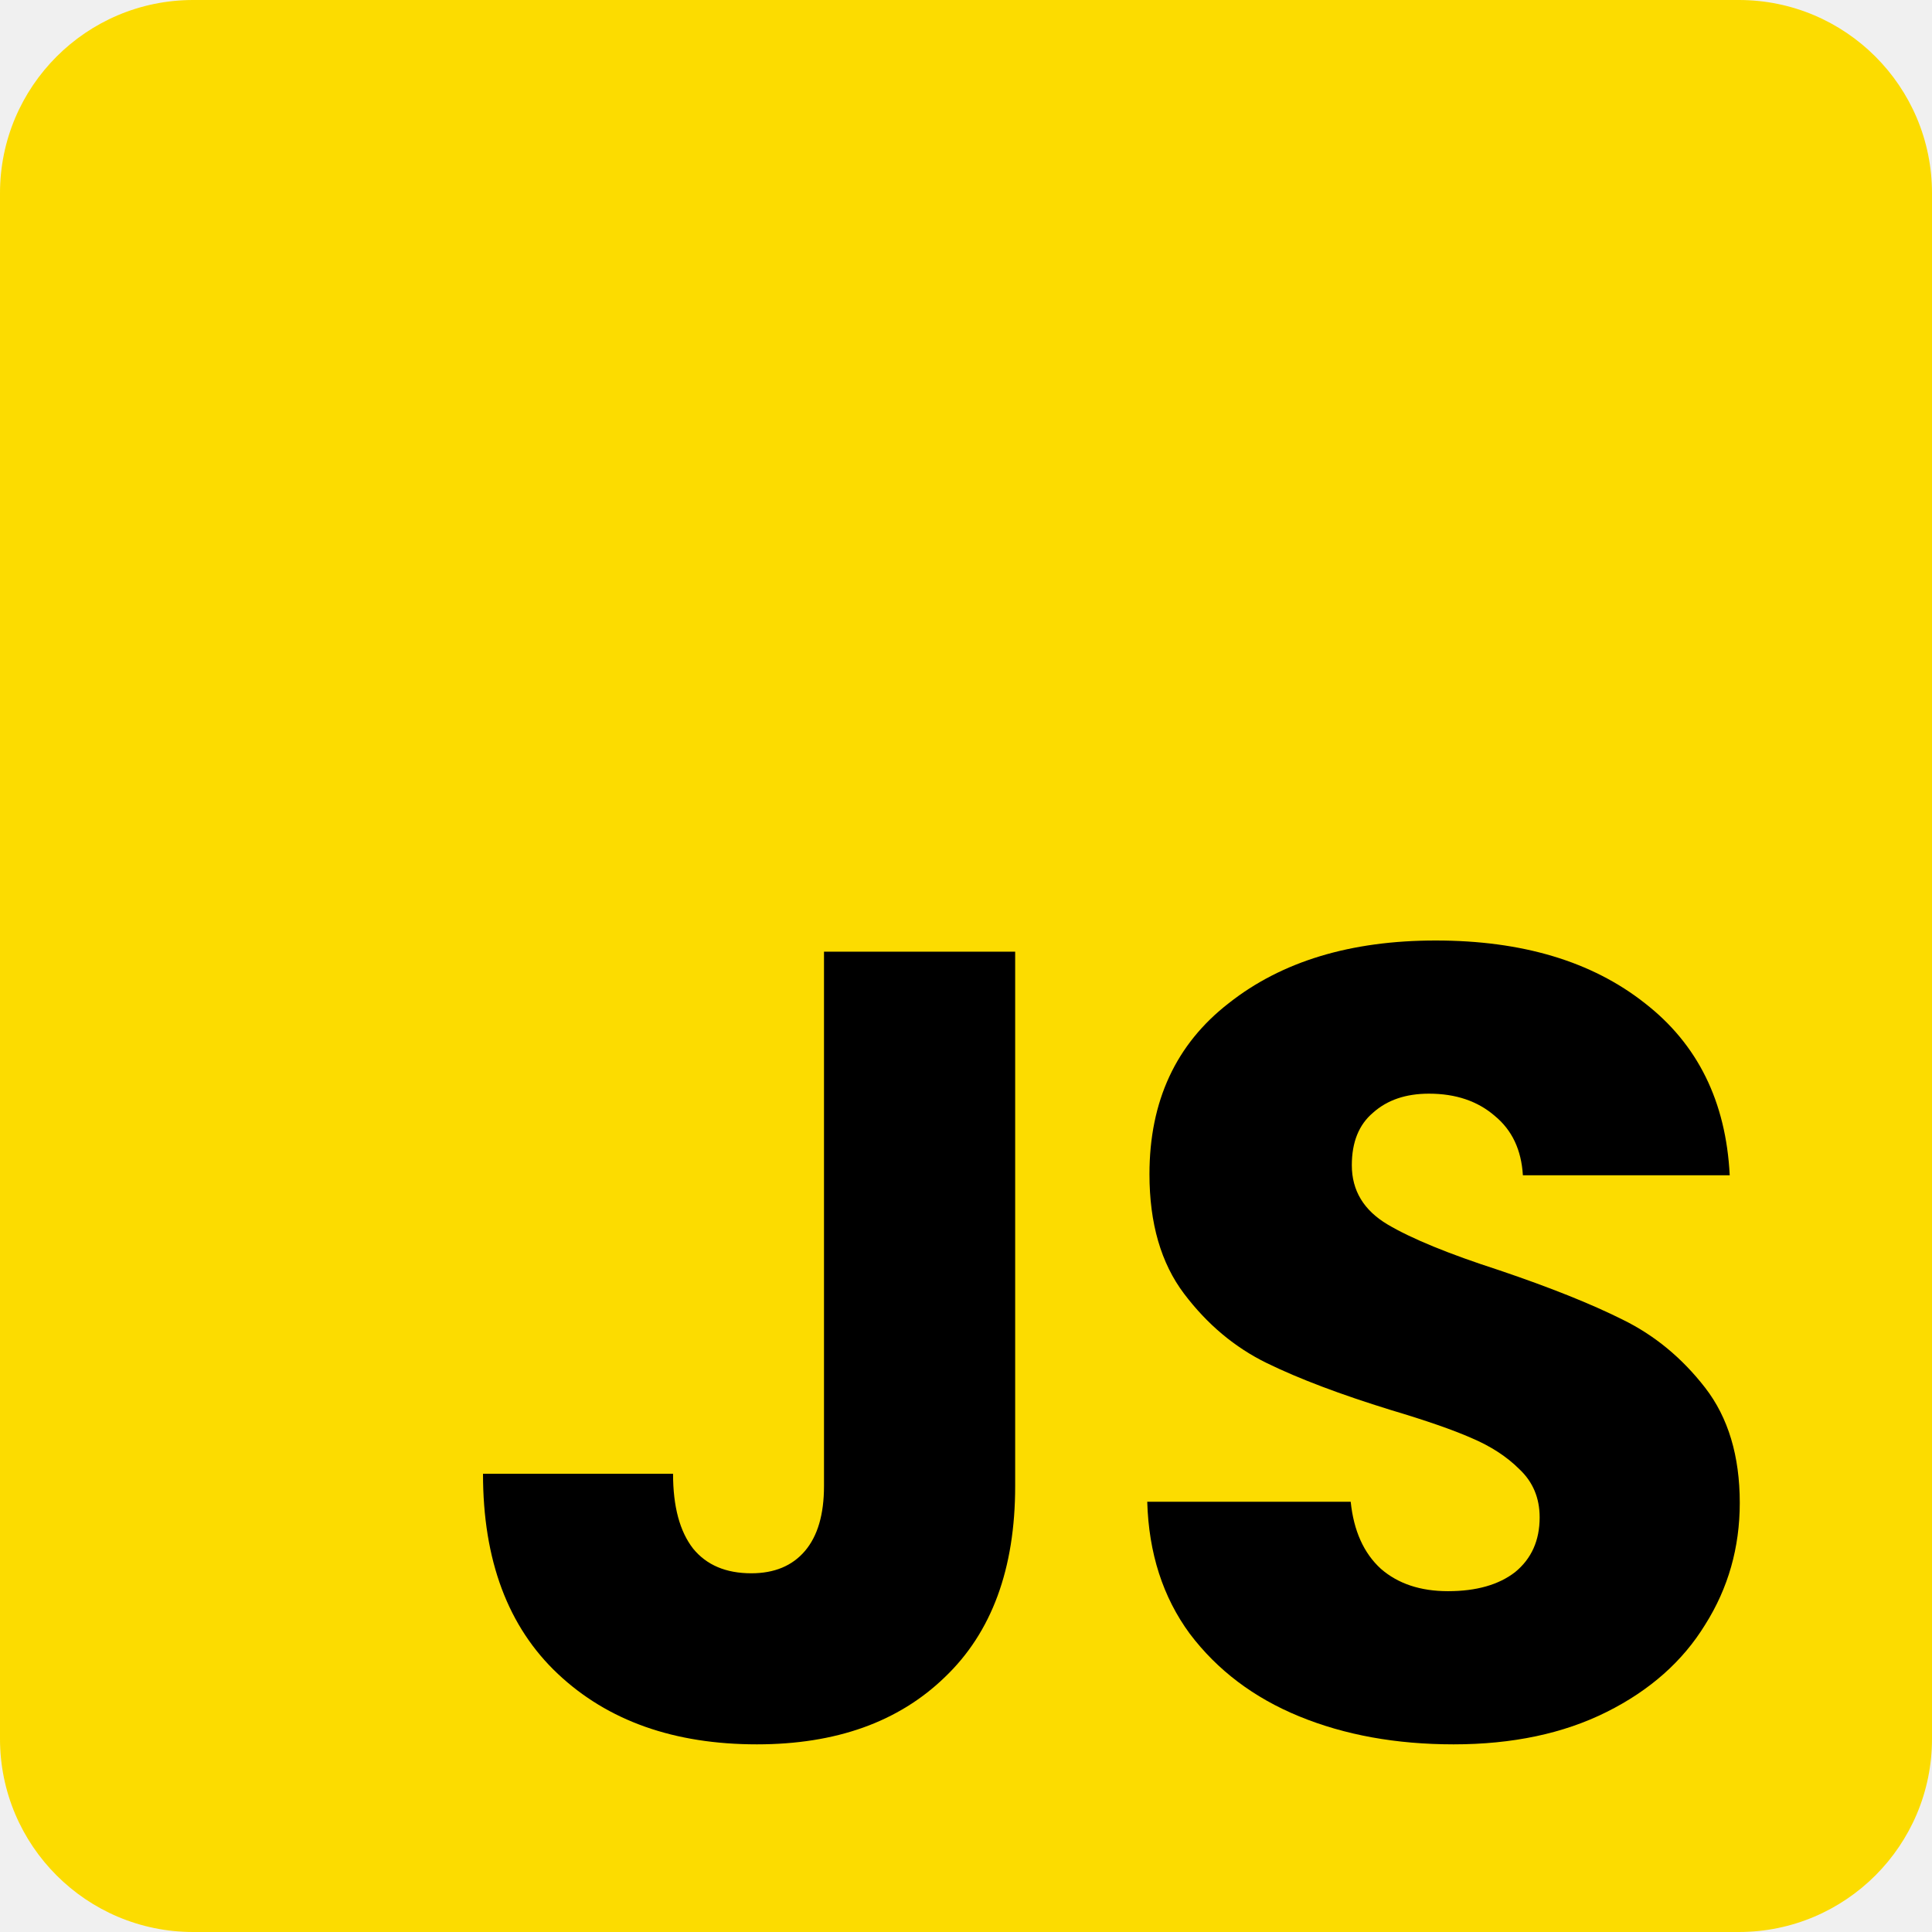
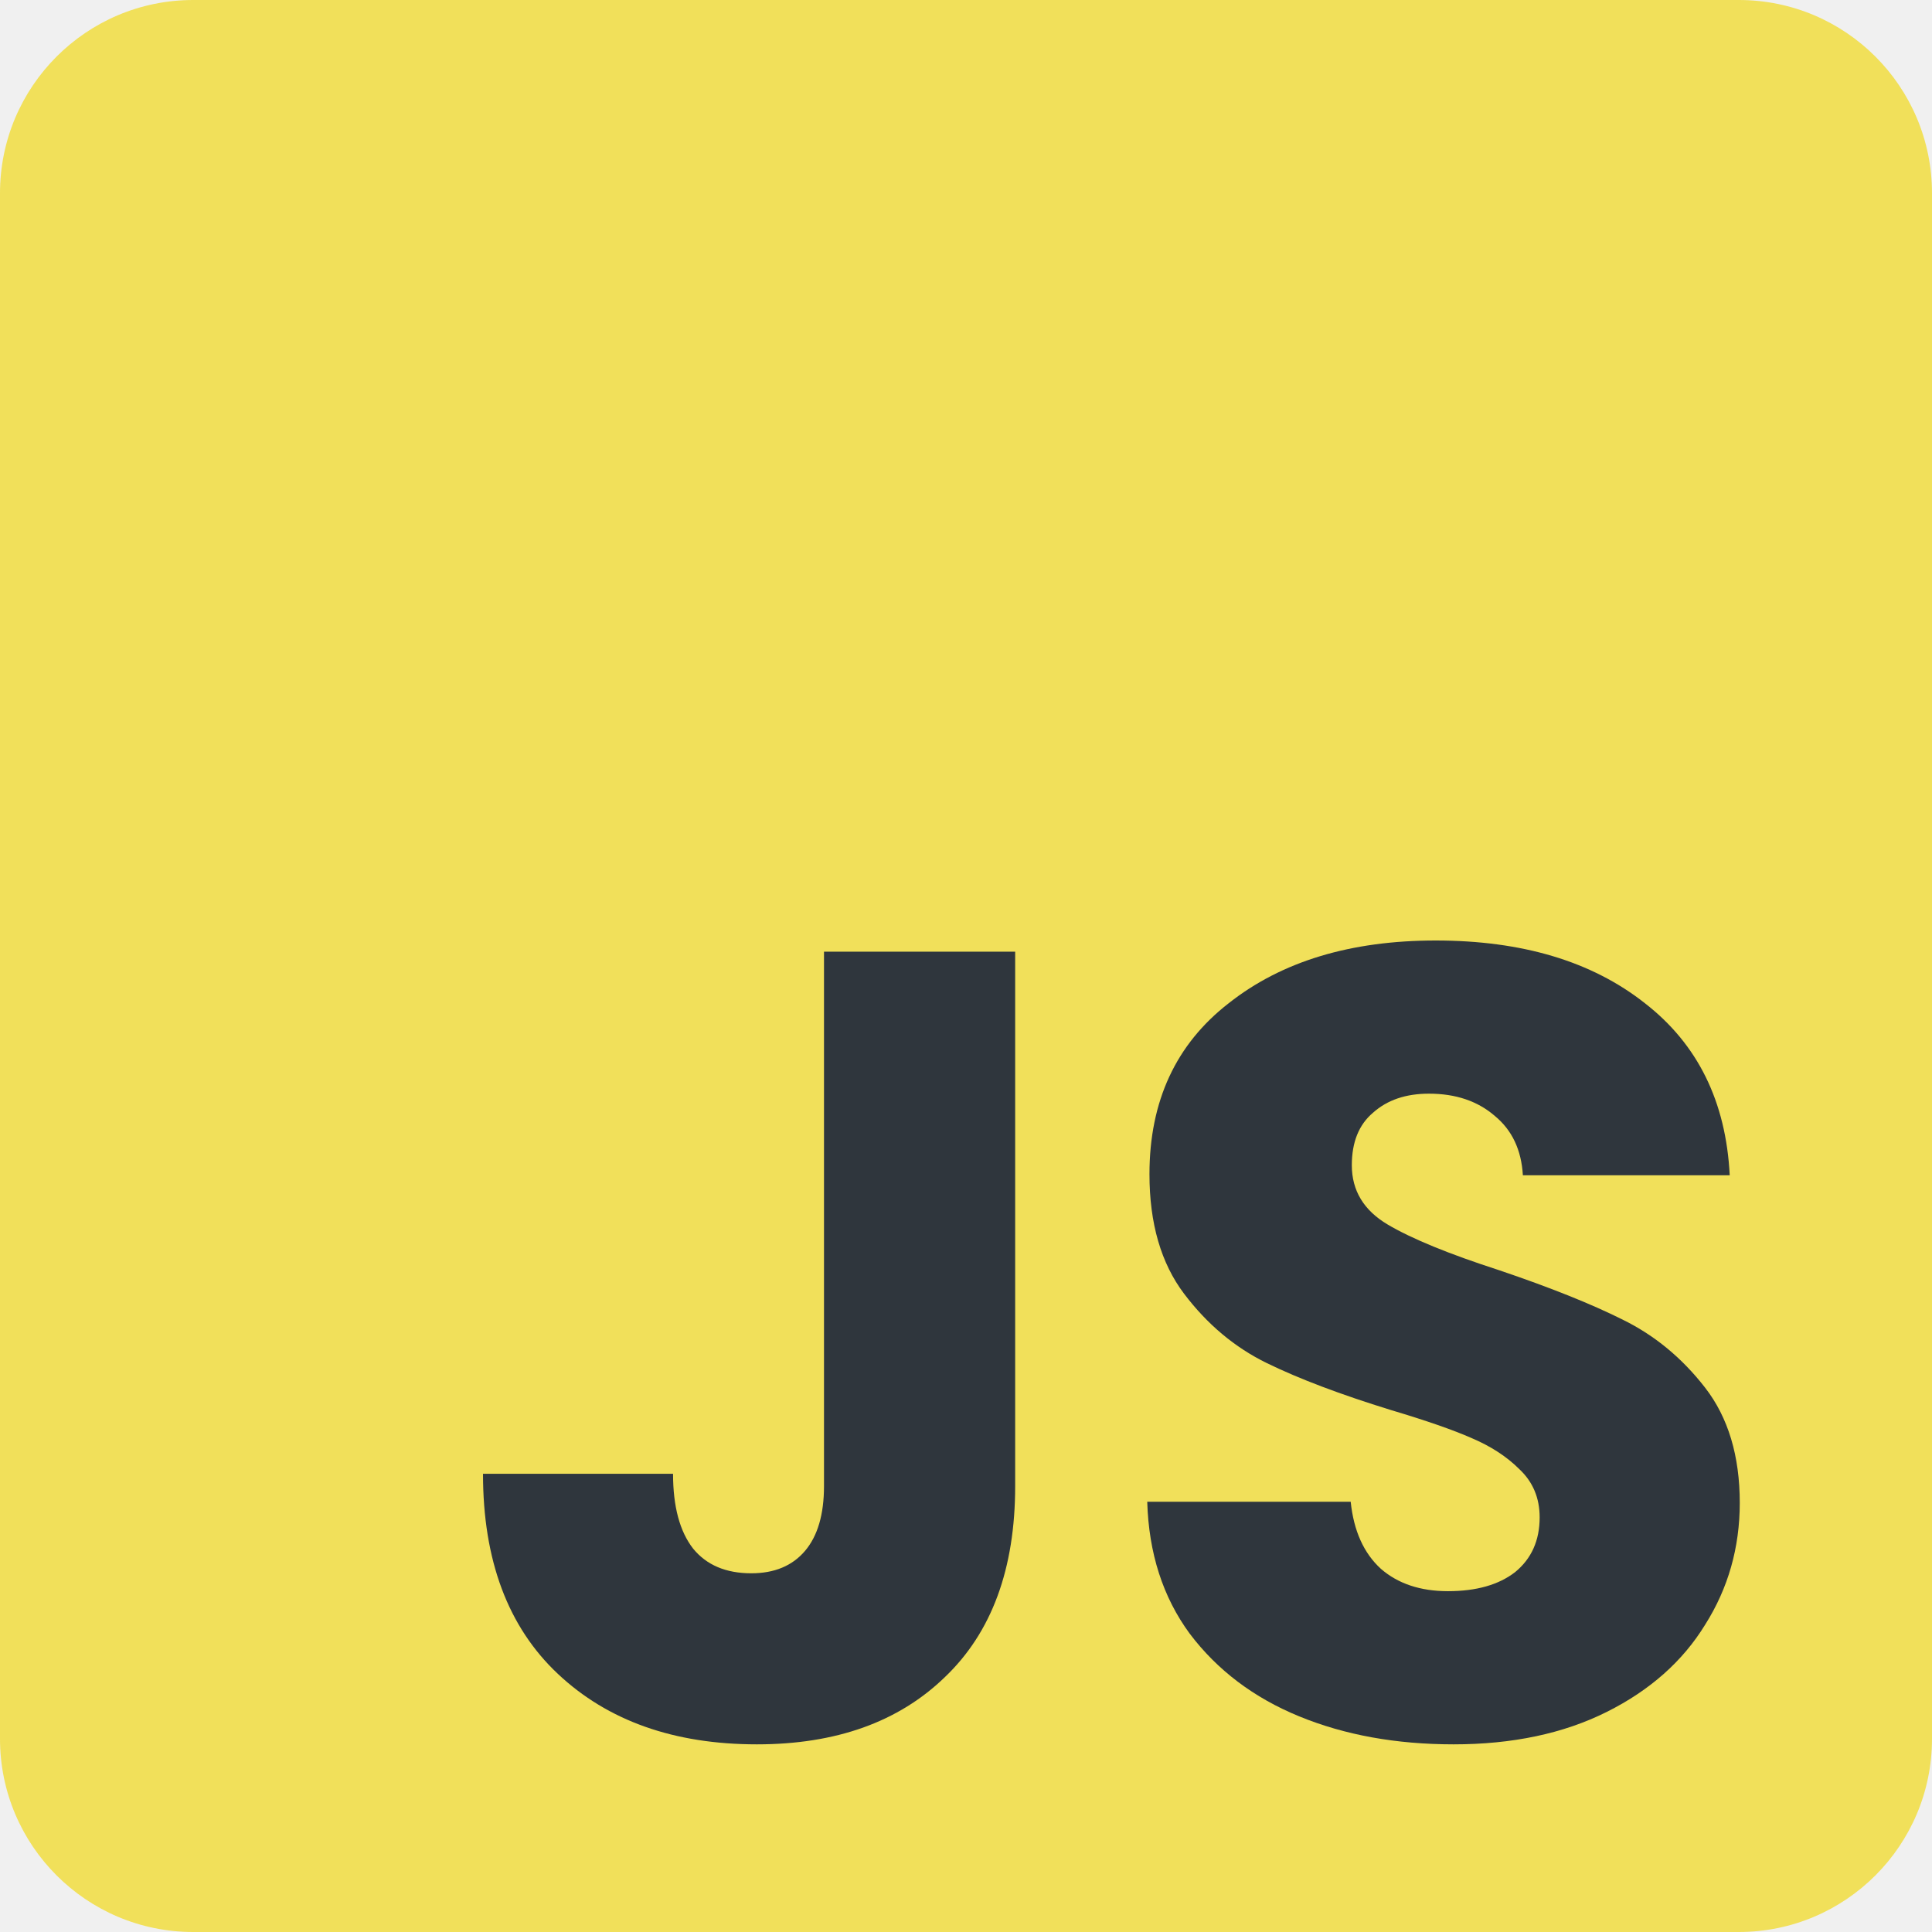
<svg xmlns="http://www.w3.org/2000/svg" width="100" height="100" viewBox="0 0 100 100" fill="none">
-   <g clip-path="url(#clip0_792_2)">
-     <rect width="100" height="100" rx="10" fill="#FCDC00" />
-     <path d="M75.236 90.287C72.266 90.287 69.604 89.805 67.251 88.84C64.897 87.876 63.007 86.448 61.58 84.558C60.191 82.668 59.458 80.392 59.381 77.73H69.912C70.067 79.234 70.588 80.392 71.475 81.202C72.362 81.973 73.519 82.359 74.947 82.359C76.413 82.359 77.57 82.031 78.419 81.375C79.268 80.681 79.692 79.736 79.692 78.54C79.692 77.537 79.345 76.707 78.65 76.052C77.995 75.396 77.165 74.856 76.162 74.431C75.198 74.007 73.809 73.525 71.996 72.984C69.372 72.174 67.231 71.364 65.572 70.554C63.913 69.744 62.486 68.548 61.29 66.966C60.094 65.385 59.496 63.321 59.496 60.775C59.496 56.994 60.866 54.043 63.605 51.921C66.344 49.76 69.912 48.68 74.31 48.68C78.785 48.68 82.393 49.76 85.132 51.921C87.871 54.043 89.337 57.013 89.53 60.832H78.824C78.747 59.521 78.265 58.498 77.377 57.765C76.49 56.994 75.352 56.608 73.963 56.608C72.767 56.608 71.803 56.936 71.07 57.592C70.337 58.209 69.97 59.116 69.97 60.312C69.97 61.623 70.588 62.645 71.822 63.379C73.057 64.112 74.986 64.902 77.609 65.751C80.232 66.638 82.354 67.487 83.974 68.297C85.633 69.107 87.061 70.284 88.257 71.827C89.452 73.37 90.05 75.357 90.05 77.787C90.05 80.102 89.452 82.205 88.257 84.095C87.099 85.985 85.402 87.49 83.164 88.609C80.927 89.728 78.284 90.287 75.236 90.287Z" fill="black" />
-     <path d="M52.545 49.259V76.919C52.545 81.202 51.33 84.5 48.899 86.815C46.507 89.129 43.267 90.287 39.178 90.287C34.895 90.287 31.462 89.072 28.877 86.641C26.292 84.211 25 80.758 25 76.283H34.837C34.837 77.98 35.185 79.273 35.879 80.16C36.574 81.009 37.577 81.433 38.888 81.433C40.084 81.433 41.01 81.047 41.666 80.276C42.322 79.504 42.65 78.385 42.65 76.919V49.259H52.545Z" fill="black" />
-   </g>
-   <defs>
-     <clipPath id="clip0_792_2">
-       <rect width="100" height="100" fill="white" />
-     </clipPath>
-   </defs>
+   <rect width="100" height="100" rx="10" fill="#F1E05A" />
+   <path d="M75.236 90.287C72.266 90.287 69.604 89.805 67.251 88.84C64.897 87.876 63.007 86.448 61.58 84.558C60.191 82.668 59.458 80.392 59.381 77.73H69.912C70.067 79.234 70.588 80.392 71.475 81.202C72.362 81.973 73.52 82.359 74.947 82.359C76.413 82.359 77.57 82.031 78.419 81.375C79.268 80.681 79.692 79.736 79.692 78.54C79.692 77.537 79.345 76.707 78.65 76.052C77.995 75.396 77.165 74.856 76.162 74.431C75.198 74.007 73.809 73.525 71.996 72.984C69.372 72.174 67.231 71.364 65.572 70.554C63.914 69.744 62.486 68.548 61.29 66.966C60.094 65.385 59.496 63.321 59.496 60.775C59.496 56.994 60.866 54.043 63.605 51.921C66.344 49.76 69.912 48.68 74.31 48.68C78.785 48.68 82.393 49.76 85.132 51.921C87.871 54.043 89.337 57.013 89.53 60.832H78.824C78.747 59.521 78.265 58.498 77.377 57.765C76.49 56.994 75.352 56.608 73.963 56.608C72.767 56.608 71.803 56.936 71.07 57.592C70.337 58.209 69.97 59.116 69.97 60.312C69.97 61.623 70.588 62.645 71.822 63.379C73.057 64.112 74.986 64.902 77.609 65.751C80.232 66.638 82.354 67.487 83.974 68.297C85.633 69.107 87.061 70.284 88.257 71.827C89.452 73.37 90.05 75.357 90.05 77.787C90.05 80.102 89.452 82.205 88.257 84.095C87.099 85.985 85.402 87.49 83.164 88.609C80.927 89.728 78.284 90.287 75.236 90.287Z" fill="#2F363D" />
+   <path d="M52.545 49.259V76.919C52.545 81.202 51.33 84.5 48.899 86.815C46.507 89.129 43.267 90.287 39.178 90.287C34.895 90.287 31.462 89.072 28.877 86.641C26.292 84.211 25 80.758 25 76.283H34.837C34.837 77.98 35.185 79.273 35.879 80.16C36.574 81.009 37.577 81.433 38.888 81.433C40.084 81.433 41.01 81.047 41.666 80.276C42.322 79.504 42.65 78.385 42.65 76.919V49.259H52.545Z" fill="#2F363D" />
</svg>
